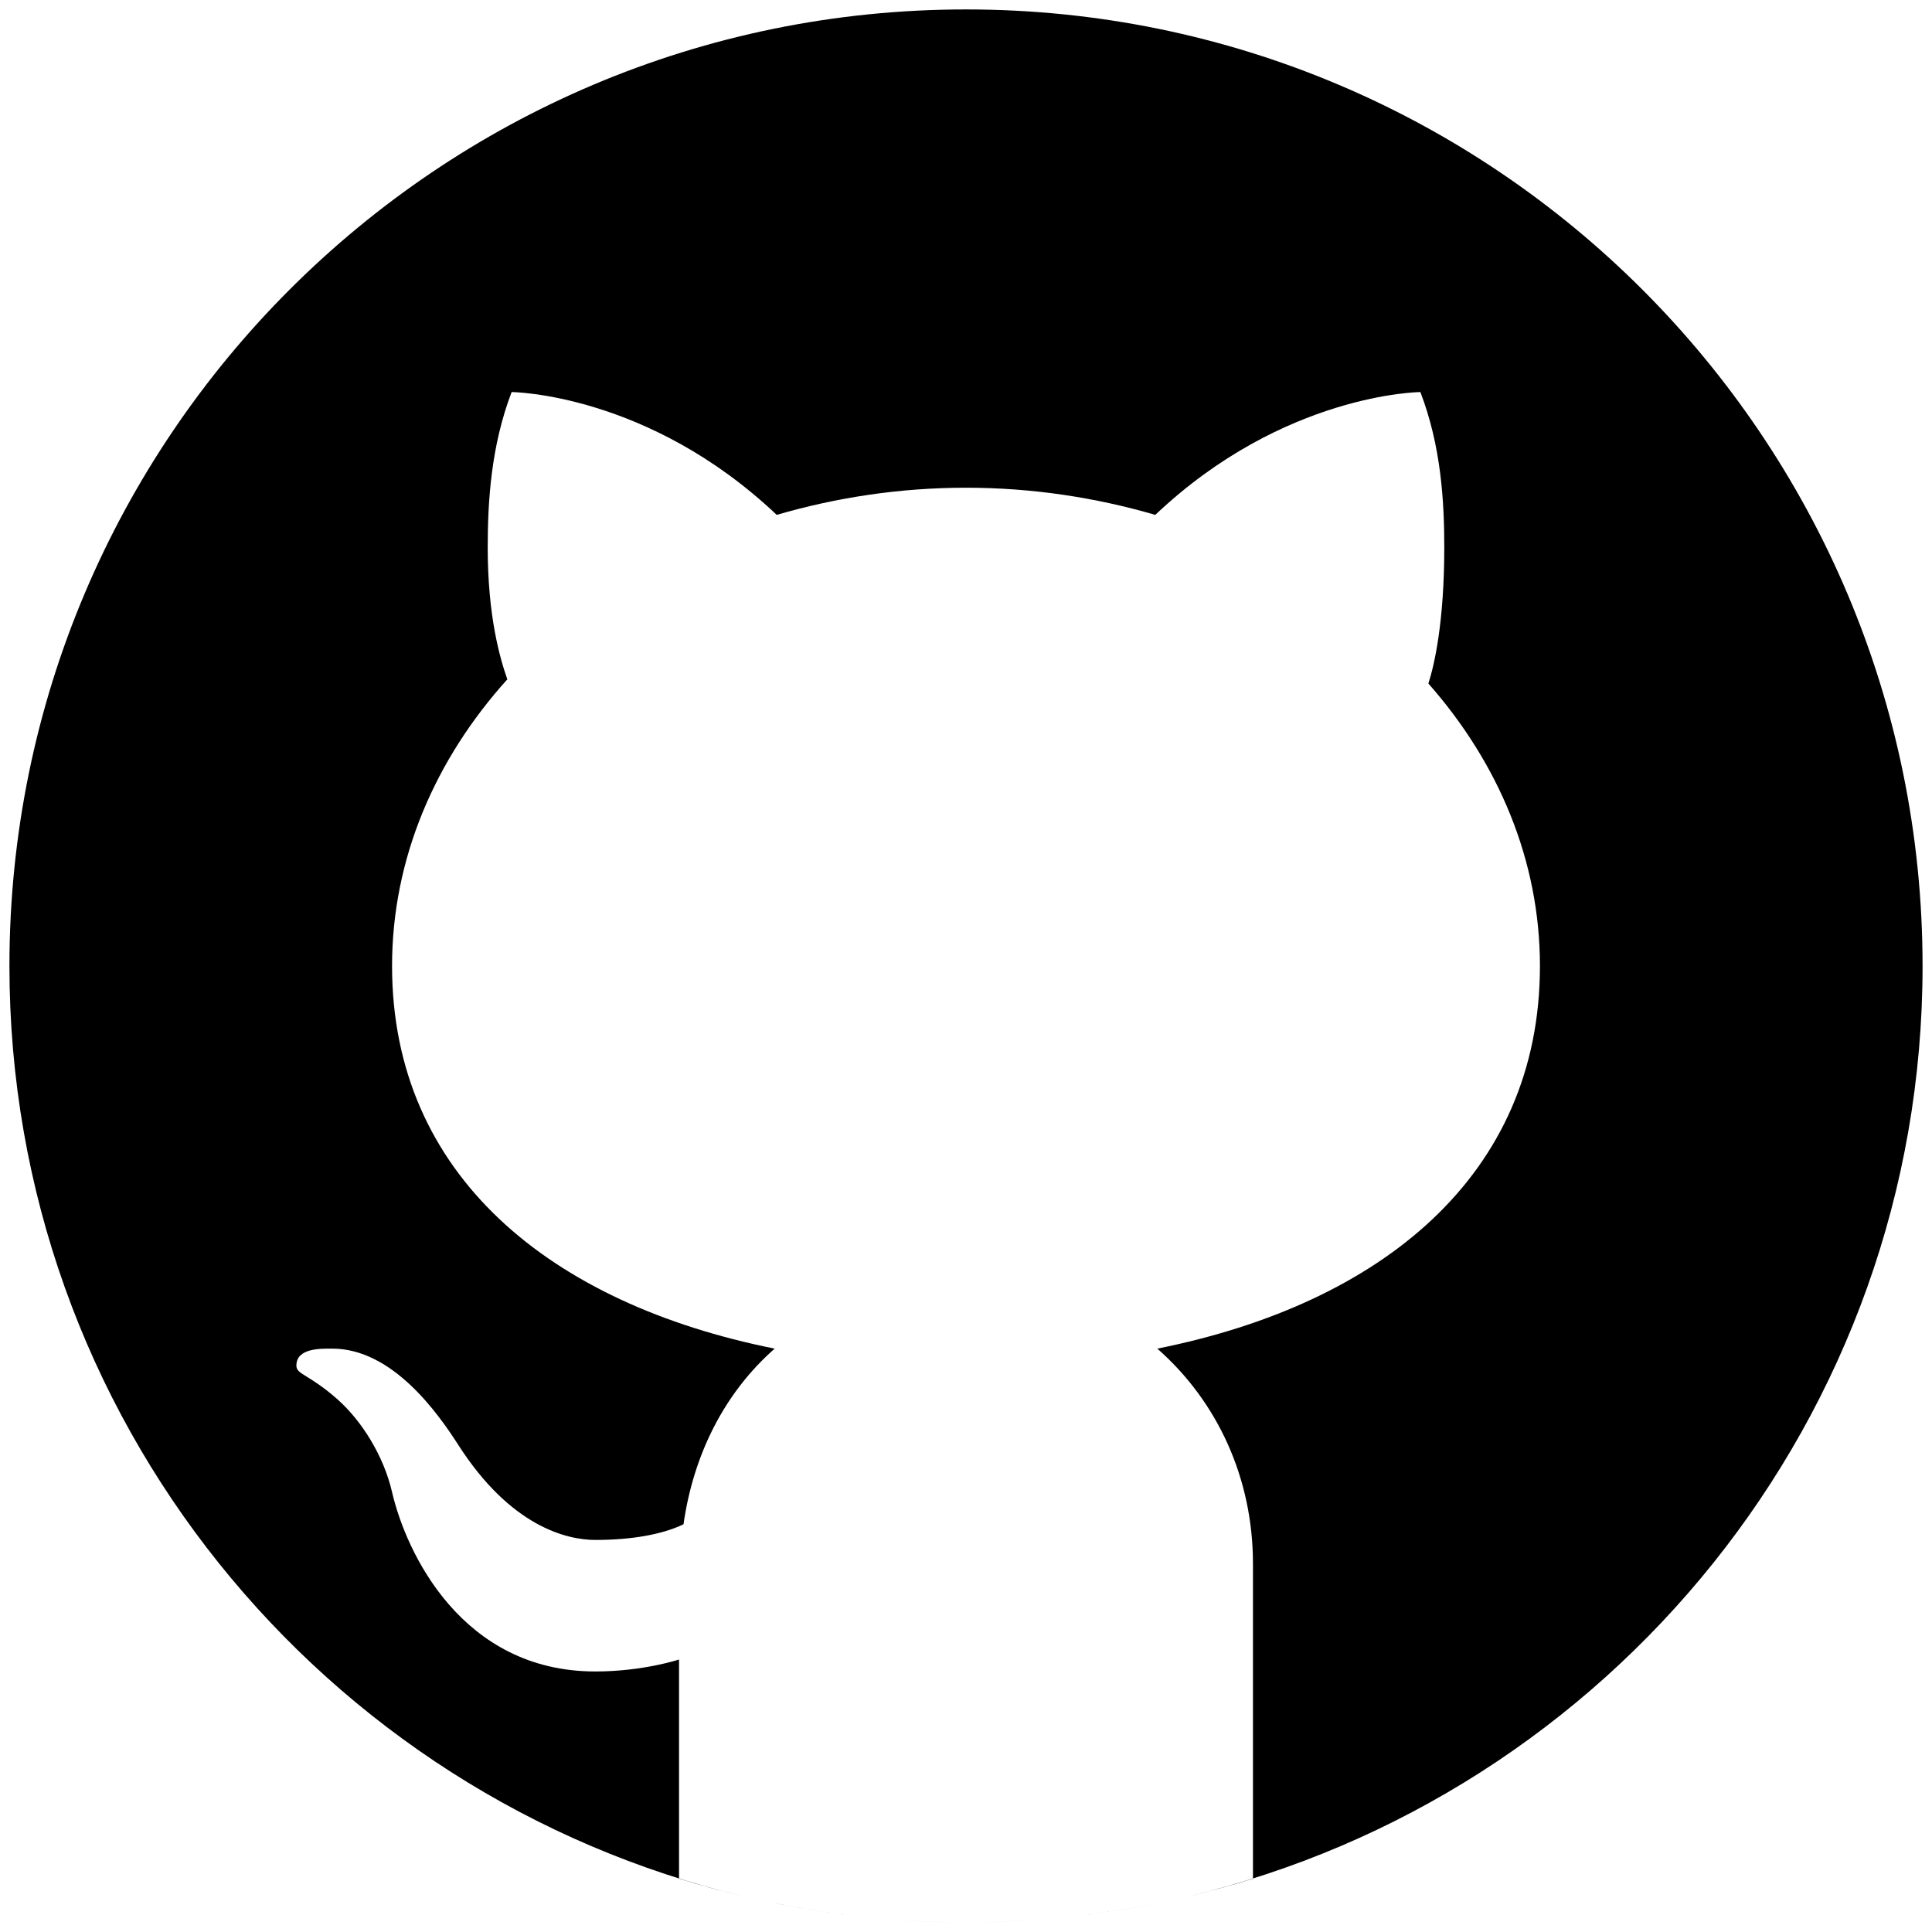
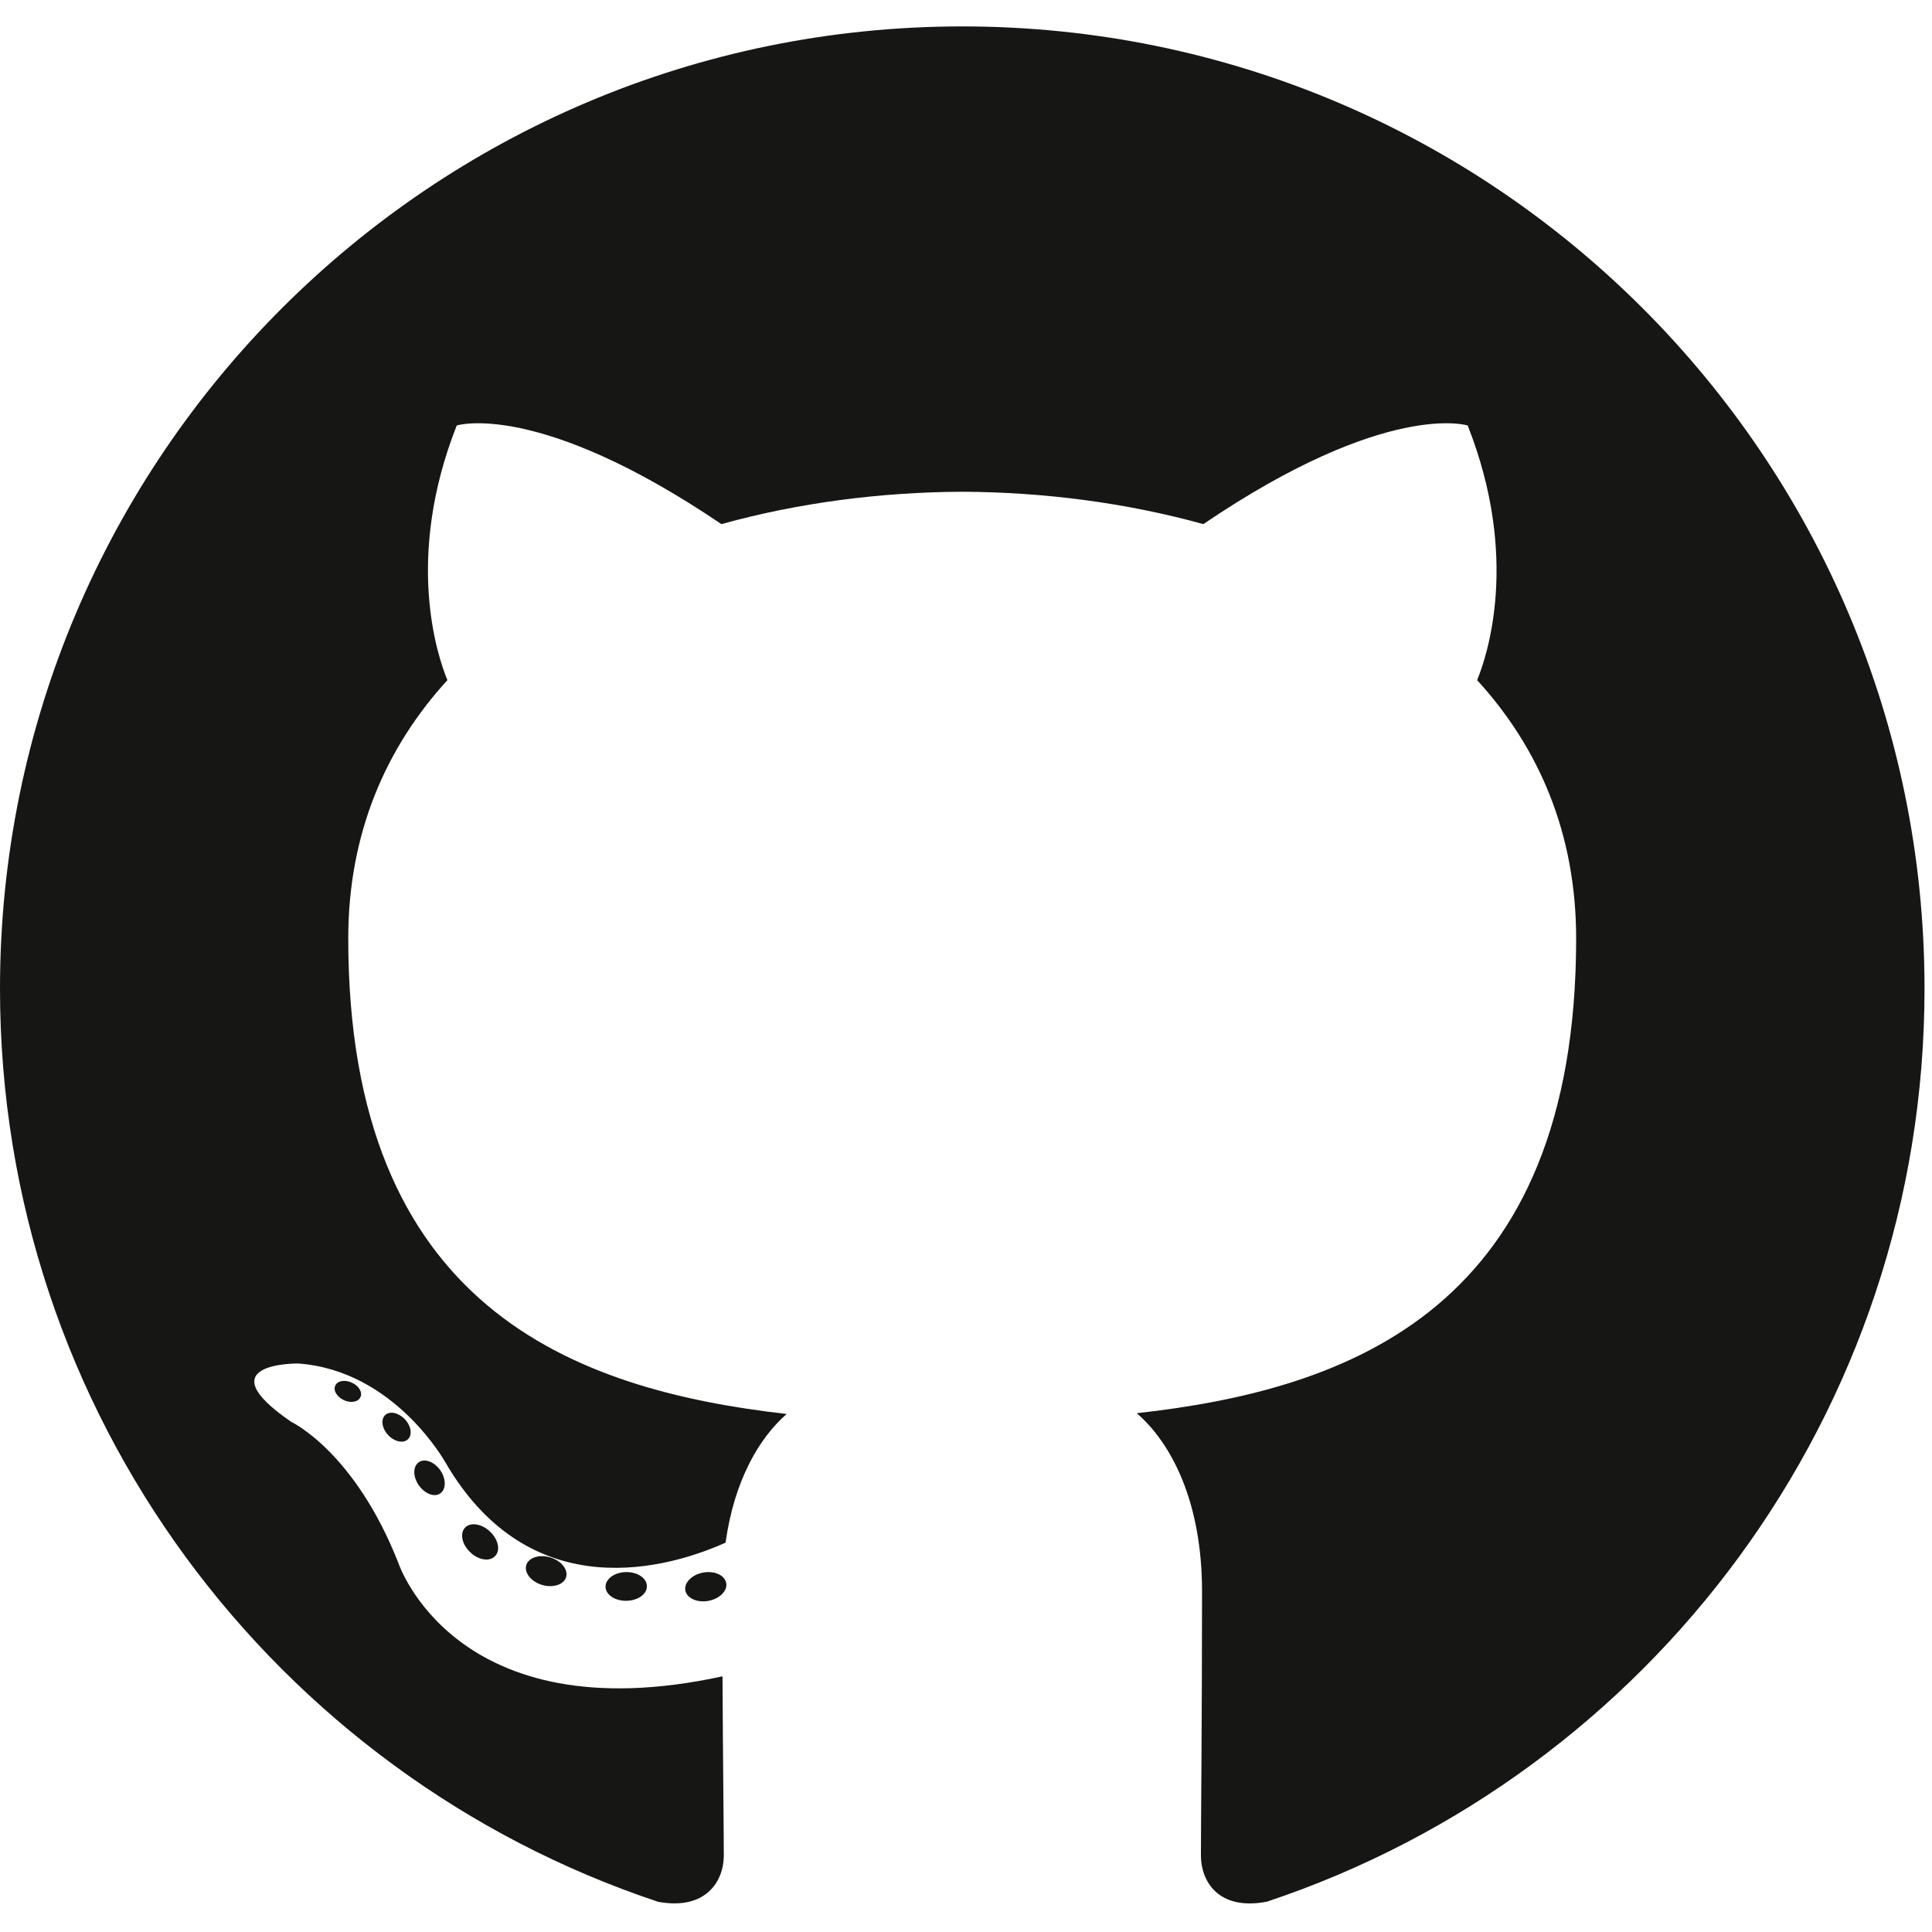
- <svg xmlns="http://www.w3.org/2000/svg" viewBox="0,0,256,256" width="24px" height="24px" fill-rule="nonzero">
-   <g transform="translate(-28,-28) scale(1.21875,1.21875)">
-     <g fill="#000000" fill-rule="nonzero" stroke="none" stroke-width="1" stroke-linecap="butt" stroke-linejoin="miter" stroke-miterlimit="10" stroke-dasharray="" stroke-dashoffset="0" font-family="none" font-weight="none" font-size="none" text-anchor="none" style="mix-blend-mode: normal">
-       <g transform="scale(4,4)">
-         <path d="M32,6c-14.359,0 -26,11.641 -26,26c0,12.277 8.512,22.56 19.955,25.286c-0.592,-0.141 -1.179,-0.299 -1.755,-0.479v-5.957c0,0 -0.975,0.325 -2.275,0.325c-3.637,0 -5.148,-3.245 -5.525,-4.875c-0.229,-0.993 -0.827,-1.934 -1.469,-2.509c-0.767,-0.684 -1.126,-0.686 -1.131,-0.92c-0.01,-0.491 0.658,-0.471 0.975,-0.471c1.625,0 2.857,1.729 3.429,2.623c1.417,2.207 2.938,2.577 3.721,2.577c0.975,0 1.817,-0.146 2.397,-0.426c0.268,-1.888 1.108,-3.57 2.478,-4.774c-6.097,-1.219 -10.4,-4.716 -10.4,-10.4c0,-2.928 1.175,-5.619 3.133,-7.792c-0.2,-0.567 -0.533,-1.714 -0.533,-3.583c0,-1.235 0.086,-2.751 0.65,-4.225c0,0 3.708,0.026 7.205,3.338c1.614,-0.47 3.341,-0.738 5.145,-0.738c1.804,0 3.531,0.268 5.145,0.738c3.497,-3.312 7.205,-3.338 7.205,-3.338c0.567,1.474 0.65,2.99 0.65,4.225c0,2.015 -0.268,3.19 -0.432,3.697c1.898,2.153 3.032,4.802 3.032,7.678c0,5.684 -4.303,9.181 -10.4,10.4c1.628,1.43 2.6,3.513 2.6,5.85v8.557c-0.576,0.181 -1.162,0.338 -1.755,0.479c11.443,-2.726 19.955,-13.009 19.955,-25.286c0,-14.359 -11.641,-26 -26,-26zM33.813,57.93c-0.599,0.042 -1.203,0.07 -1.813,0.07c0.61,0 1.213,-0.029 1.813,-0.07zM37.786,57.346c-1.164,0.265 -2.357,0.451 -3.575,0.554c1.218,-0.103 2.411,-0.29 3.575,-0.554zM32,58c-0.61,0 -1.214,-0.028 -1.813,-0.07c0.6,0.041 1.203,0.07 1.813,0.07zM29.788,57.9c-1.217,-0.103 -2.411,-0.289 -3.574,-0.554c1.164,0.264 2.357,0.451 3.574,0.554z" />
-       </g>
-     </g>
+ <svg xmlns="http://www.w3.org/2000/svg" width="800px" height="800px" viewBox="0 -3.5 256 256" preserveAspectRatio="xMinYMin meet">
+   <g fill="#161614">
+     <path d="M127.505 0C57.095 0 0 57.085 0 127.505c0 56.336 36.534 104.13 87.196 120.99 6.372 1.18 8.712-2.766 8.712-6.134 0-3.04-.119-13.085-.173-23.739-35.473 7.713-42.958-15.044-42.958-15.044-5.8-14.738-14.157-18.656-14.157-18.656-11.568-7.914.872-7.752.872-7.752 12.804.9 19.546 13.14 19.546 13.14 11.372 19.493 29.828 13.857 37.104 10.6 1.144-8.242 4.449-13.866 8.095-17.05-28.32-3.225-58.092-14.158-58.092-63.014 0-13.92 4.981-25.295 13.138-34.224-1.324-3.212-5.688-16.18 1.235-33.743 0 0 10.707-3.427 35.073 13.07 10.17-2.826 21.078-4.242 31.914-4.29 10.836.048 21.752 1.464 31.942 4.29 24.337-16.497 35.029-13.07 35.029-13.07 6.94 17.563 2.574 30.531 1.25 33.743 8.175 8.929 13.122 20.303 13.122 34.224 0 48.972-29.828 59.756-58.22 62.912 4.573 3.957 8.648 11.717 8.648 23.612 0 17.06-.148 30.791-.148 34.991 0 3.393 2.295 7.369 8.759 6.117 50.634-16.879 87.122-64.656 87.122-120.973C255.009 57.085 197.922 0 127.505 0" />
+     <path d="M47.755 181.634c-.28.633-1.278.823-2.185.389-.925-.416-1.445-1.28-1.145-1.916.275-.652 1.273-.834 2.196-.396.927.415 1.455 1.287 1.134 1.923M54.027 187.23c-.608.564-1.797.302-2.604-.589-.834-.889-.99-2.077-.373-2.65.627-.563 1.78-.3 2.616.59.834.899.996 2.08.36 2.65M58.33 194.39c-.782.543-2.06.034-2.849-1.1-.781-1.133-.781-2.493.017-3.038.792-.545 2.05-.055 2.85 1.07.78 1.153.78 2.513-.019 3.069M65.606 202.683c-.699.77-2.187.564-3.277-.488-1.114-1.028-1.425-2.487-.724-3.258.707-.772 2.204-.555 3.302.488 1.107 1.026 1.445 2.496.7 3.258M75.01 205.483c-.307.998-1.741 1.452-3.185 1.028-1.442-.437-2.386-1.607-2.095-2.616.3-1.005 1.74-1.478 3.195-1.024 1.44.435 2.386 1.596 2.086 2.612M85.714 206.67c.036 1.052-1.189 1.924-2.705 1.943-1.525.033-2.758-.818-2.774-1.852 0-1.062 1.197-1.926 2.721-1.951 1.516-.03 2.758.815 2.758 1.86M96.228 206.267c.182 1.026-.872 2.08-2.377 2.36-1.48.27-2.85-.363-3.039-1.38-.184-1.052.89-2.105 2.367-2.378 1.508-.262 2.857.355 3.049 1.398" />
  </g>
</svg>
